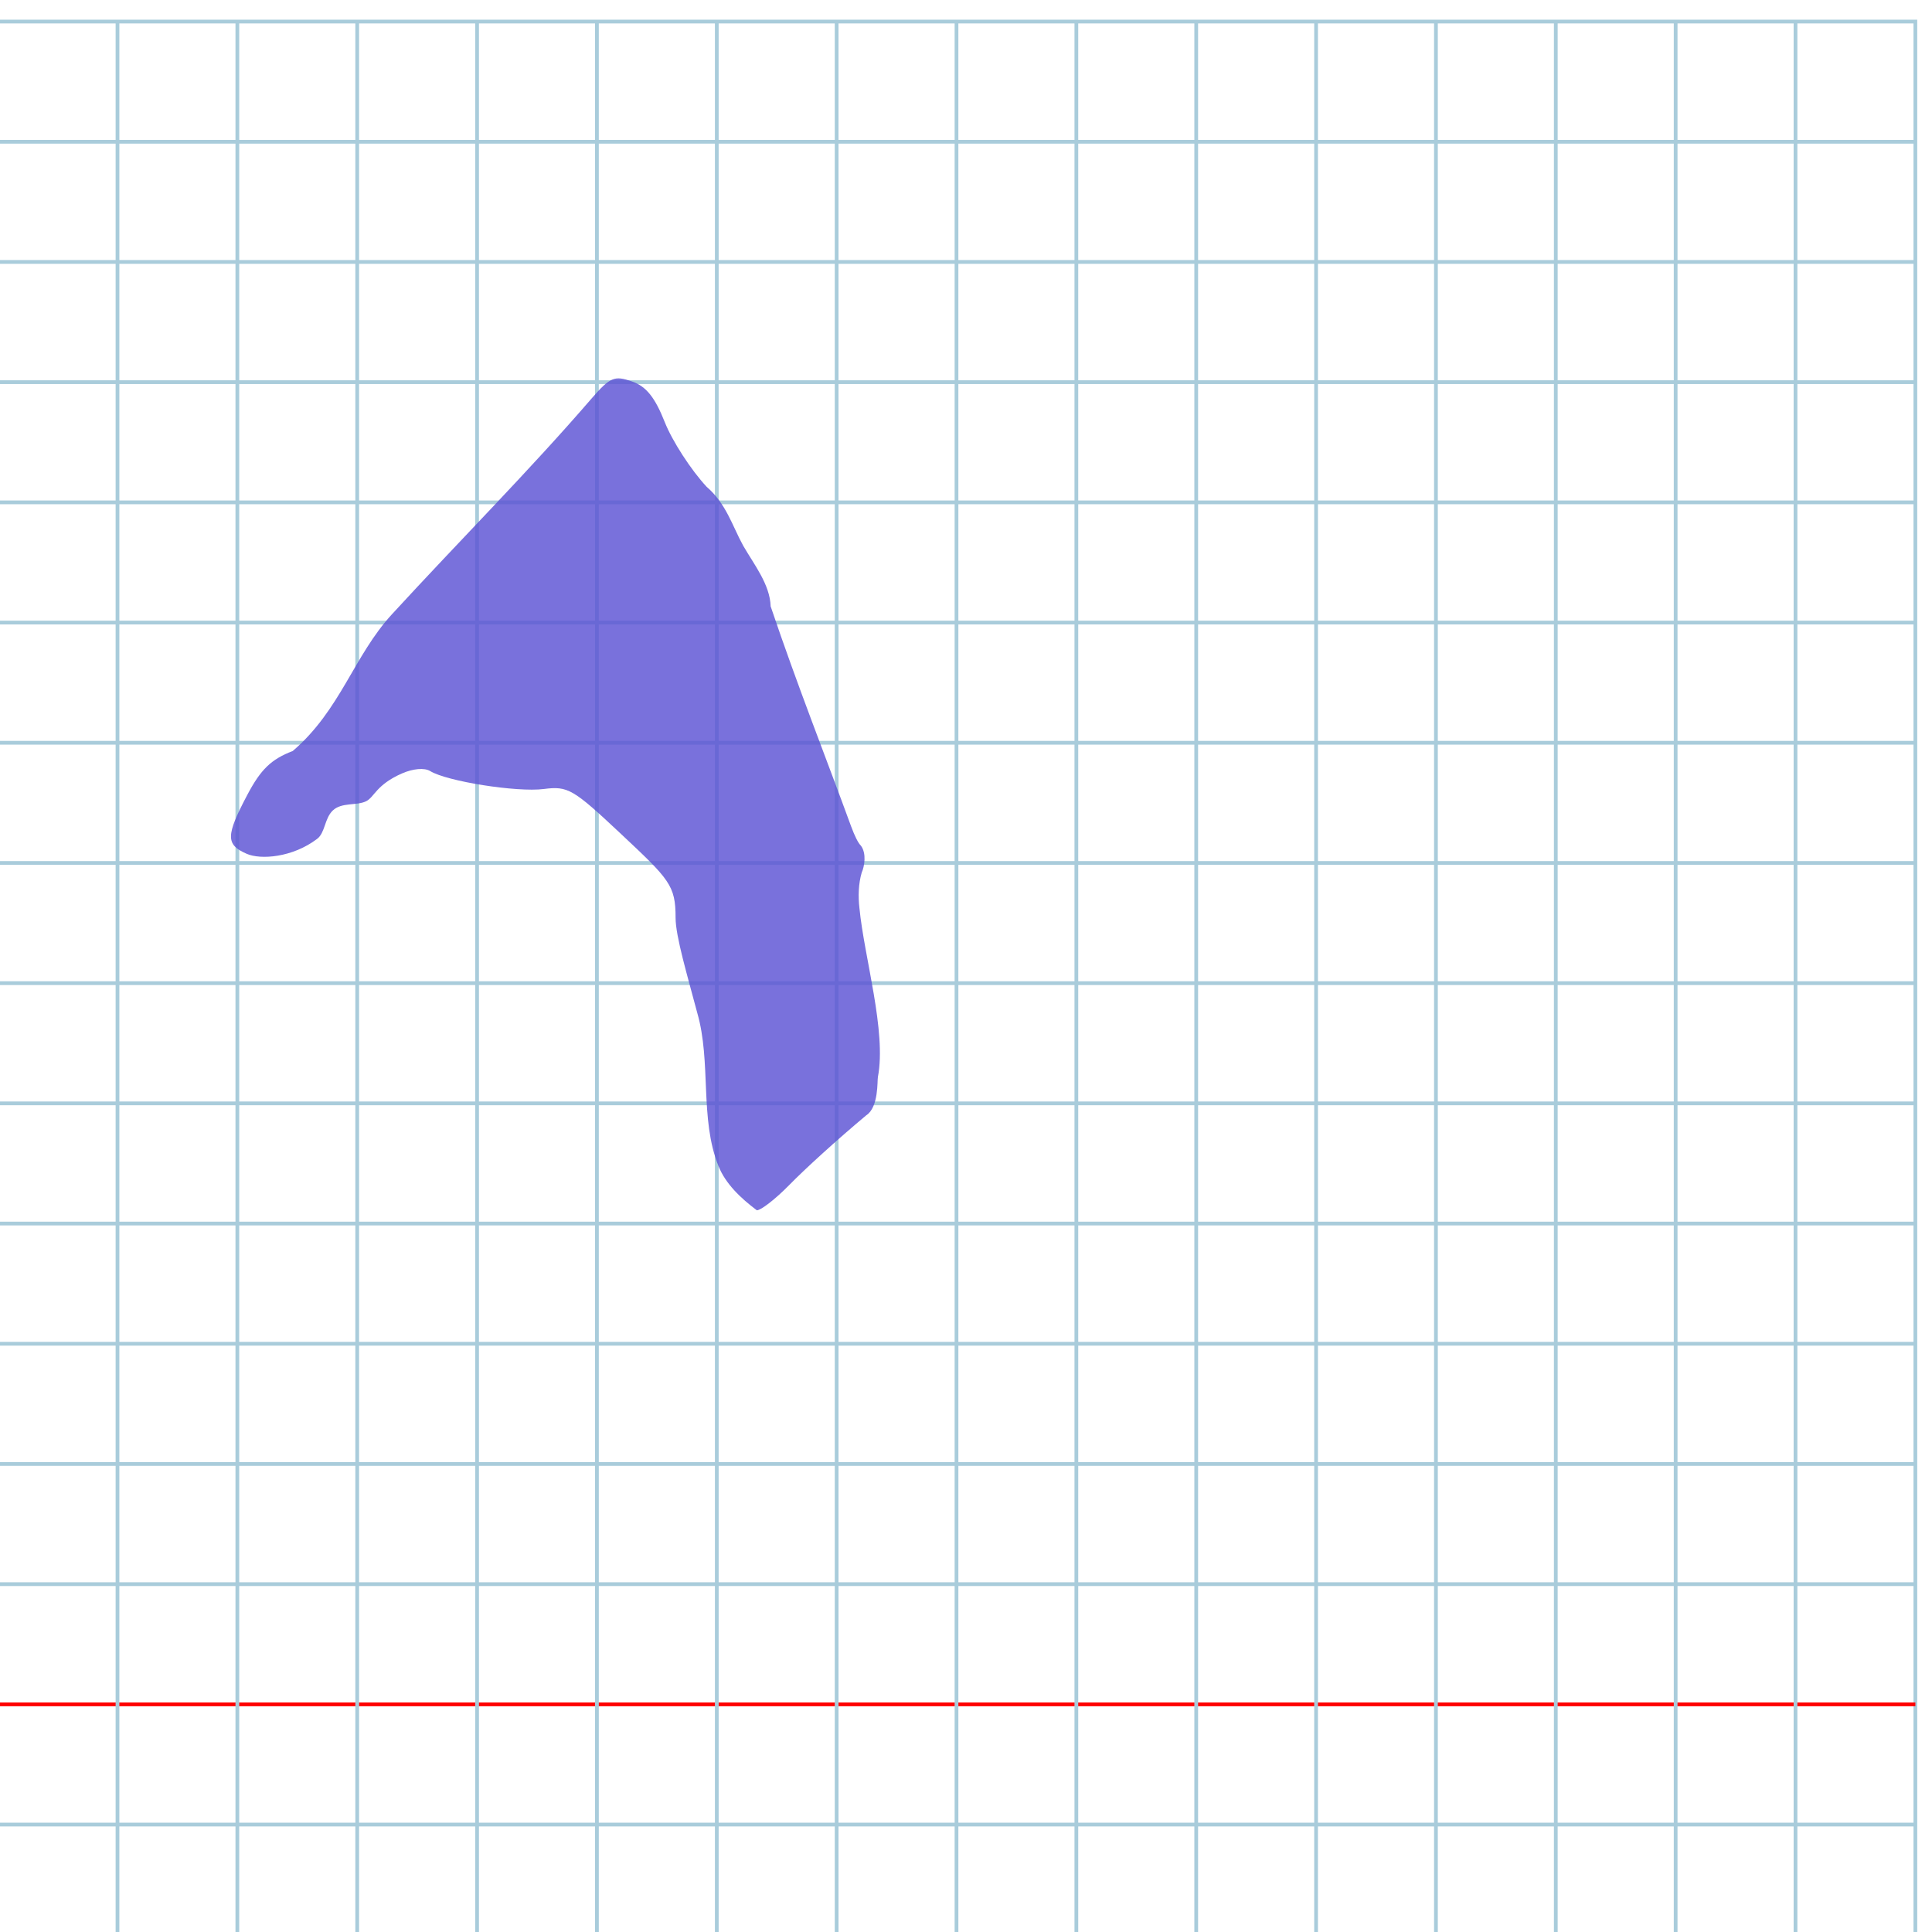
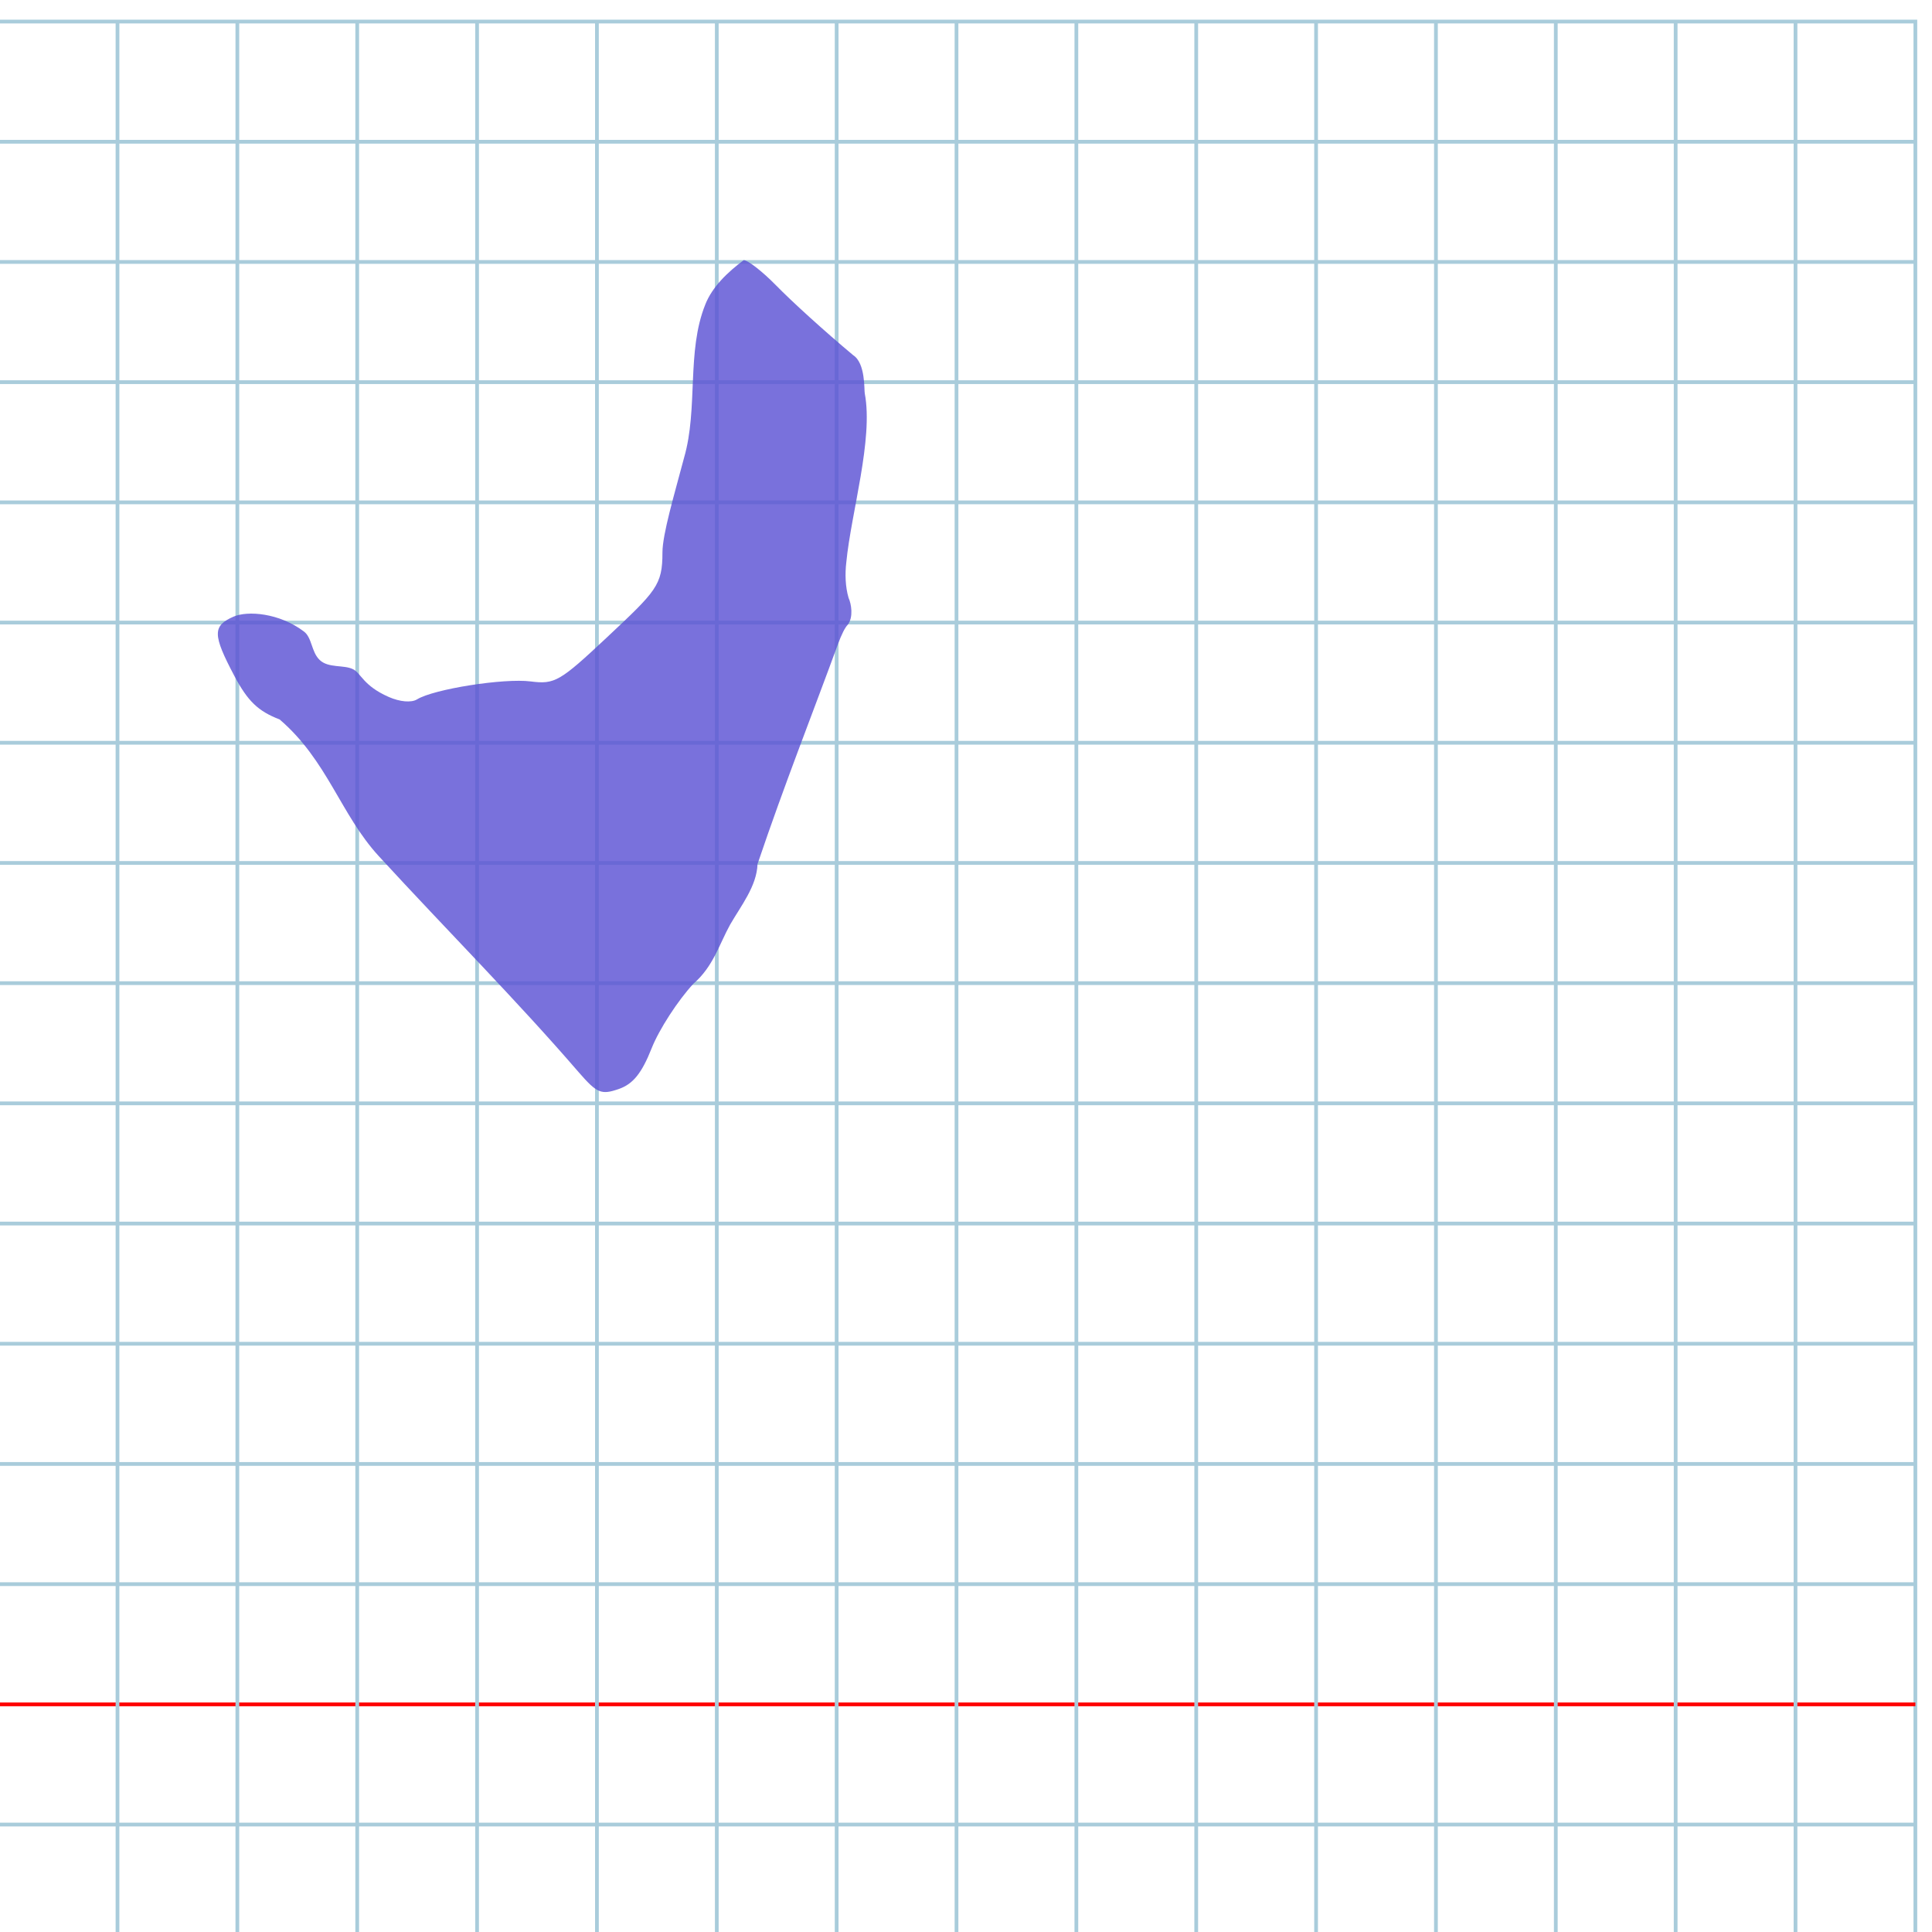
<svg xmlns="http://www.w3.org/2000/svg" version="1.1" id="Layer_1" x="0px" y="0px" width="1159" height="1159" viewBox="0 0 1159 1159" enable-background="new 0 0 512 512" xml:space="preserve">
  <defs id="defs70">
    <linearGradient id="linearGradient4617">
      <stop style="stop-color:#030303;stop-opacity:1;" offset="0" id="stop4619" />
      <stop style="stop-color:#030303;stop-opacity:0;" offset="1" id="stop4621" />
    </linearGradient>
    <linearGradient id="linearGradient4587">
      <stop style="stop-color:#ee9751;stop-opacity:1;" offset="0" id="stop4589" />
      <stop style="stop-color:#ee9751;stop-opacity:0;" offset="1" id="stop4591" />
    </linearGradient>
  </defs>
  <g id="Grid" transform="matrix(2.246949,0,0,2.253351,-1.41615,12.9317)">
    <rect x="0" stroke-miterlimit="10" width="512" height="512" id="rect4" y="0" style="fill:none;stroke:#a9ccdb;stroke-miterlimit:10" />
    <line stroke-miterlimit="10" x1="0" y1="32" x2="512" y2="32" id="line6" style="fill:none;stroke:#a9ccdb;stroke-miterlimit:10" />
    <line stroke-miterlimit="10" x1="0" y1="64" x2="512" y2="64" id="line8" style="fill:none;stroke:#a9ccdb;stroke-miterlimit:10" />
    <line stroke-miterlimit="10" x1="0" y1="96" x2="512" y2="96" id="line10" style="fill:none;stroke:#a9ccdb;stroke-miterlimit:10" />
    <line stroke-miterlimit="10" x1="0" y1="128" x2="512" y2="128" id="line12" style="fill:none;stroke:#a9ccdb;stroke-miterlimit:10" />
    <line stroke-miterlimit="10" x1="0" y1="160" x2="512" y2="160" id="line14" style="fill:none;stroke:#a9ccdb;stroke-miterlimit:10" />
    <line stroke-miterlimit="10" x1="0" y1="192" x2="512" y2="192" id="line16" style="fill:none;stroke:#a9ccdb;stroke-miterlimit:10" />
    <line stroke-miterlimit="10" x1="0" y1="224" x2="512" y2="224" id="line18" style="fill:none;stroke:#a9ccdb;stroke-miterlimit:10" />
    <line stroke-miterlimit="10" x1="0" y1="256" x2="512" y2="256" id="line20" style="fill:none;stroke:#a9ccdb;stroke-miterlimit:10" />
    <line stroke-miterlimit="10" x1="0" y1="288" x2="512" y2="288" id="line22" style="fill:none;stroke:#a9ccdb;stroke-miterlimit:10" />
    <line stroke-miterlimit="10" x1="0" y1="320" x2="512" y2="320" id="line24" style="fill:none;stroke:#a9ccdb;stroke-miterlimit:10" />
    <line stroke-miterlimit="10" x1="0" y1="352" x2="512" y2="352" id="line26" style="fill:none;stroke:#a9ccdb;stroke-miterlimit:10" />
    <line stroke-miterlimit="10" x1="0" y1="384" x2="512" y2="384" id="line28" style="fill:none;stroke:#a9ccdb;stroke-miterlimit:10" />
    <line stroke-miterlimit="10" x1="0" y1="416" x2="512" y2="416" id="line30" style="fill:none;stroke:#a9ccdb;stroke-miterlimit:10" />
    <line stroke-miterlimit="10" x1="0" y1="448" x2="512" y2="448" id="line32" style="fill:none;stroke:#ff0000;stroke-miterlimit:10" />
    <line stroke-miterlimit="10" x1="0" y1="480" x2="512" y2="480" id="line34" style="fill:none;stroke:#a9ccdb;stroke-miterlimit:10" />
    <line stroke-miterlimit="10" x1="32" y1="0" x2="32" y2="512" id="line36" style="fill:none;stroke:#a9ccdb;stroke-miterlimit:10" />
    <line stroke-miterlimit="10" x1="64" y1="0" x2="64" y2="512" id="line38" style="fill:none;stroke:#a9ccdb;stroke-miterlimit:10" />
    <line stroke-miterlimit="10" x1="96" y1="0" x2="96" y2="512" id="line40" style="fill:none;stroke:#a9ccdb;stroke-miterlimit:10" />
    <line stroke-miterlimit="10" x1="128" y1="0" x2="128" y2="512" id="line42" style="fill:none;stroke:#a9ccdb;stroke-miterlimit:10" />
    <line stroke-miterlimit="10" x1="160" y1="0" x2="160" y2="512" id="line44" style="fill:none;stroke:#a9ccdb;stroke-miterlimit:10" />
    <line stroke-miterlimit="10" x1="192" y1="0" x2="192" y2="512" id="line46" style="fill:none;stroke:#a9ccdb;stroke-miterlimit:10" />
    <line stroke-miterlimit="10" x1="224" y1="0" x2="224" y2="512" id="line48" style="fill:none;stroke:#a9ccdb;stroke-miterlimit:10" />
    <line stroke-miterlimit="10" x1="256" y1="0" x2="256" y2="512" id="line50" style="fill:none;stroke:#a9ccdb;stroke-miterlimit:10" />
    <line stroke-miterlimit="10" x1="288" y1="0" x2="288" y2="512" id="line52" style="fill:none;stroke:#a9ccdb;stroke-miterlimit:10" />
    <line stroke-miterlimit="10" x1="320" y1="0" x2="320" y2="512" id="line54" style="fill:none;stroke:#a9ccdb;stroke-miterlimit:10" />
    <line stroke-miterlimit="10" x1="352" y1="0" x2="352" y2="512" id="line56" style="fill:none;stroke:#a9ccdb;stroke-miterlimit:10" />
    <line stroke-miterlimit="10" x1="384" y1="0" x2="384" y2="512" id="line58" style="fill:none;stroke:#a9ccdb;stroke-miterlimit:10" />
    <line stroke-miterlimit="10" x1="416" y1="0" x2="416" y2="512" id="line60" style="fill:none;stroke:#a9ccdb;stroke-miterlimit:10" />
    <line stroke-miterlimit="10" x1="448" y1="0" x2="448" y2="512" id="line62" style="fill:none;stroke:#a9ccdb;stroke-miterlimit:10" />
    <line stroke-miterlimit="10" x1="480" y1="0" x2="480" y2="512" id="line64" style="fill:none;stroke:#a9ccdb;stroke-miterlimit:10" />
  </g>
-   <path id="path3782" d="m 430.977,699.414 c -11.362,-28.24 -4.168,-62.243 -12.701,-91.815 -5.867,-22.186 -12.996,-45.921 -12.996,-56.99 0,-19.551 -3.64,-23.018 -33.178,-50.739 -28.377,-26.632 -31.434,-28.401 -45.872,-26.548 -16.055,2.061 -58.126,-4.577 -68.149,-10.753 -3.42,-2.107 -10.321,-1.513 -17.069,1.47 -15.459,6.833 -16.371,14.168 -21.422,16.647 -5.594,2.745 -14.692,0.475 -19.964,5.537 -5.021,4.821 -4.5,13.314 -9.393,17.025 -14.775,11.21 -33.862,12.609 -42.235,8.949 -12.667,-5.536 -12.607,-10.811 0.405,-35.44 8.062,-15.26 14.309,-21.283 27.216,-26.236 28.72,-24.616 36.516,-56.982 59.504,-82.022 41.217,-44.881 82.282,-85.999 119.924,-129.626 10.992,-12.629 13.513,-13.689 23.979,-10.078 8.594,2.965 13.842,9.462 19.791,24.5 4.453,11.256 15.745,28.687 25.094,38.736 11.786,10.153 15.397,23.462 21.927,35.326 6.411,11.164 16.068,23.194 16.47,36.379 16.339,48.296 32.604,89.146 48.244,131.92 2.103,5.703 4.245,10.071 5.866,11.626 3.566,4.643 2.139,12.668 0.522,16.162 -1.968,6.677 -2.186,14.35 -1.37,21.272 2.896,29.819 16.321,73.865 11.081,101.381 -0.449,2.147 0.55,18.115 -6.984,22.966 -17.438,14.576 -36.776,32.165 -46.468,42.087 -8.057,8.194 -16.686,14.899 -19.176,14.899 -9.486,-7.103 -18.856,-15.928 -23.048,-26.636 z" style="fill:#5b52d5;fill-opacity:0.813" />
+   <path id="path3782" d="m 423.096,182.695 c -11.362,28.24 -4.168,62.243 -12.701,91.815 -5.867,22.186 -12.996,45.921 -12.996,56.99 0,19.551 -3.64,23.018 -33.178,50.739 -28.377,26.632 -31.434,28.401 -45.872,26.548 -16.055,-2.061 -58.126,4.577 -68.149,10.753 -3.42,2.107 -10.321,1.513 -17.069,-1.47 -15.459,-6.833 -16.371,-14.168 -21.422,-16.647 -5.594,-2.745 -14.692,-0.475 -19.964,-5.537 -5.021,-4.821 -4.5,-13.314 -9.393,-17.025 -14.775,-11.21 -33.862,-12.609 -42.235,-8.949 -12.667,5.536 -12.607,10.811 0.405,35.44 8.062,15.26 14.309,21.283 27.216,26.236 28.72,24.616 36.516,56.982 59.504,82.022 41.217,44.881 82.282,85.999 119.924,129.626 10.992,12.629 13.513,13.689 23.979,10.078 8.594,-2.965 13.842,-9.462 19.791,-24.5 4.453,-11.256 15.745,-28.687 25.094,-38.736 11.786,-10.153 15.397,-23.462 21.927,-35.326 6.411,-11.164 16.068,-23.194 16.47,-36.379 16.339,-48.296 32.604,-89.146 48.244,-131.92 2.103,-5.703 4.245,-10.071 5.866,-11.626 3.566,-4.643 2.139,-12.668 0.522,-16.162 -1.968,-6.677 -2.186,-14.35 -1.37,-21.272 2.896,-29.819 16.321,-73.865 11.081,-101.381 -0.449,-2.147 0.55,-18.115 -6.984,-22.966 -17.438,-14.576 -36.776,-32.165 -46.468,-42.087 -8.057,-8.194 -16.686,-14.899 -19.176,-14.899 -9.486,7.103 -18.856,15.928 -23.048,26.636 z" style="fill:#5b52d5;fill-opacity:0.813" />
</svg>
